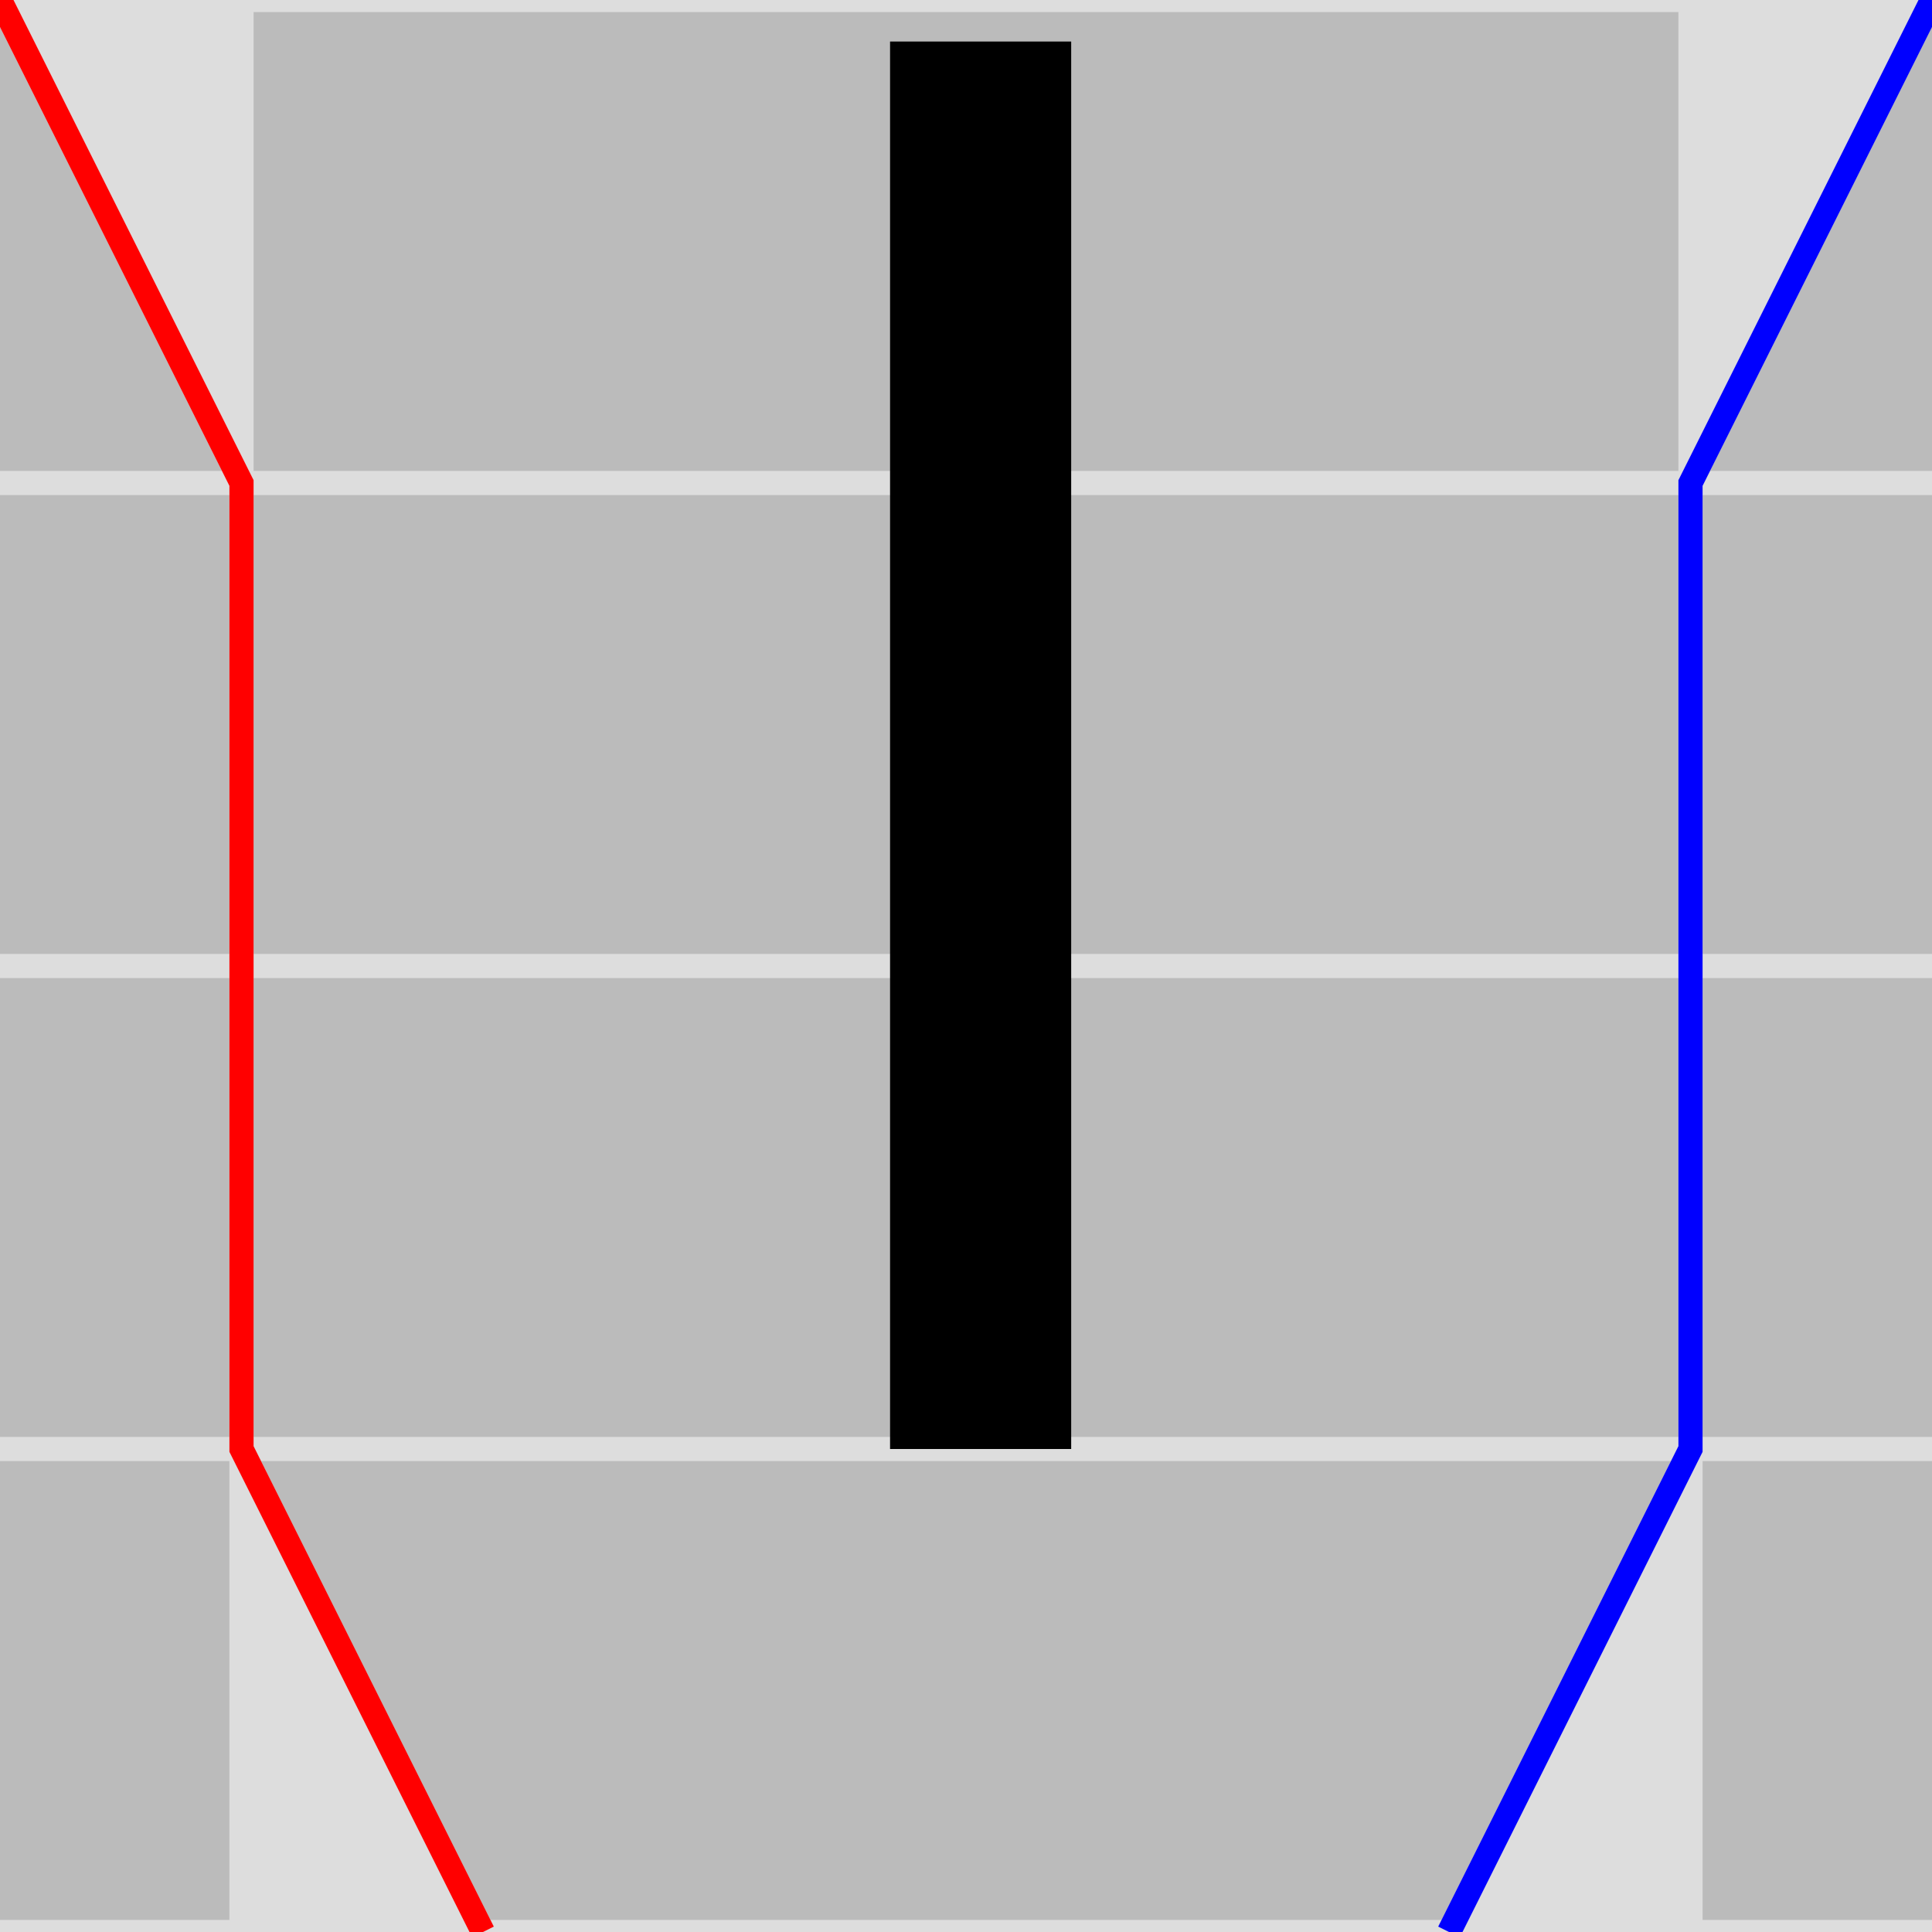
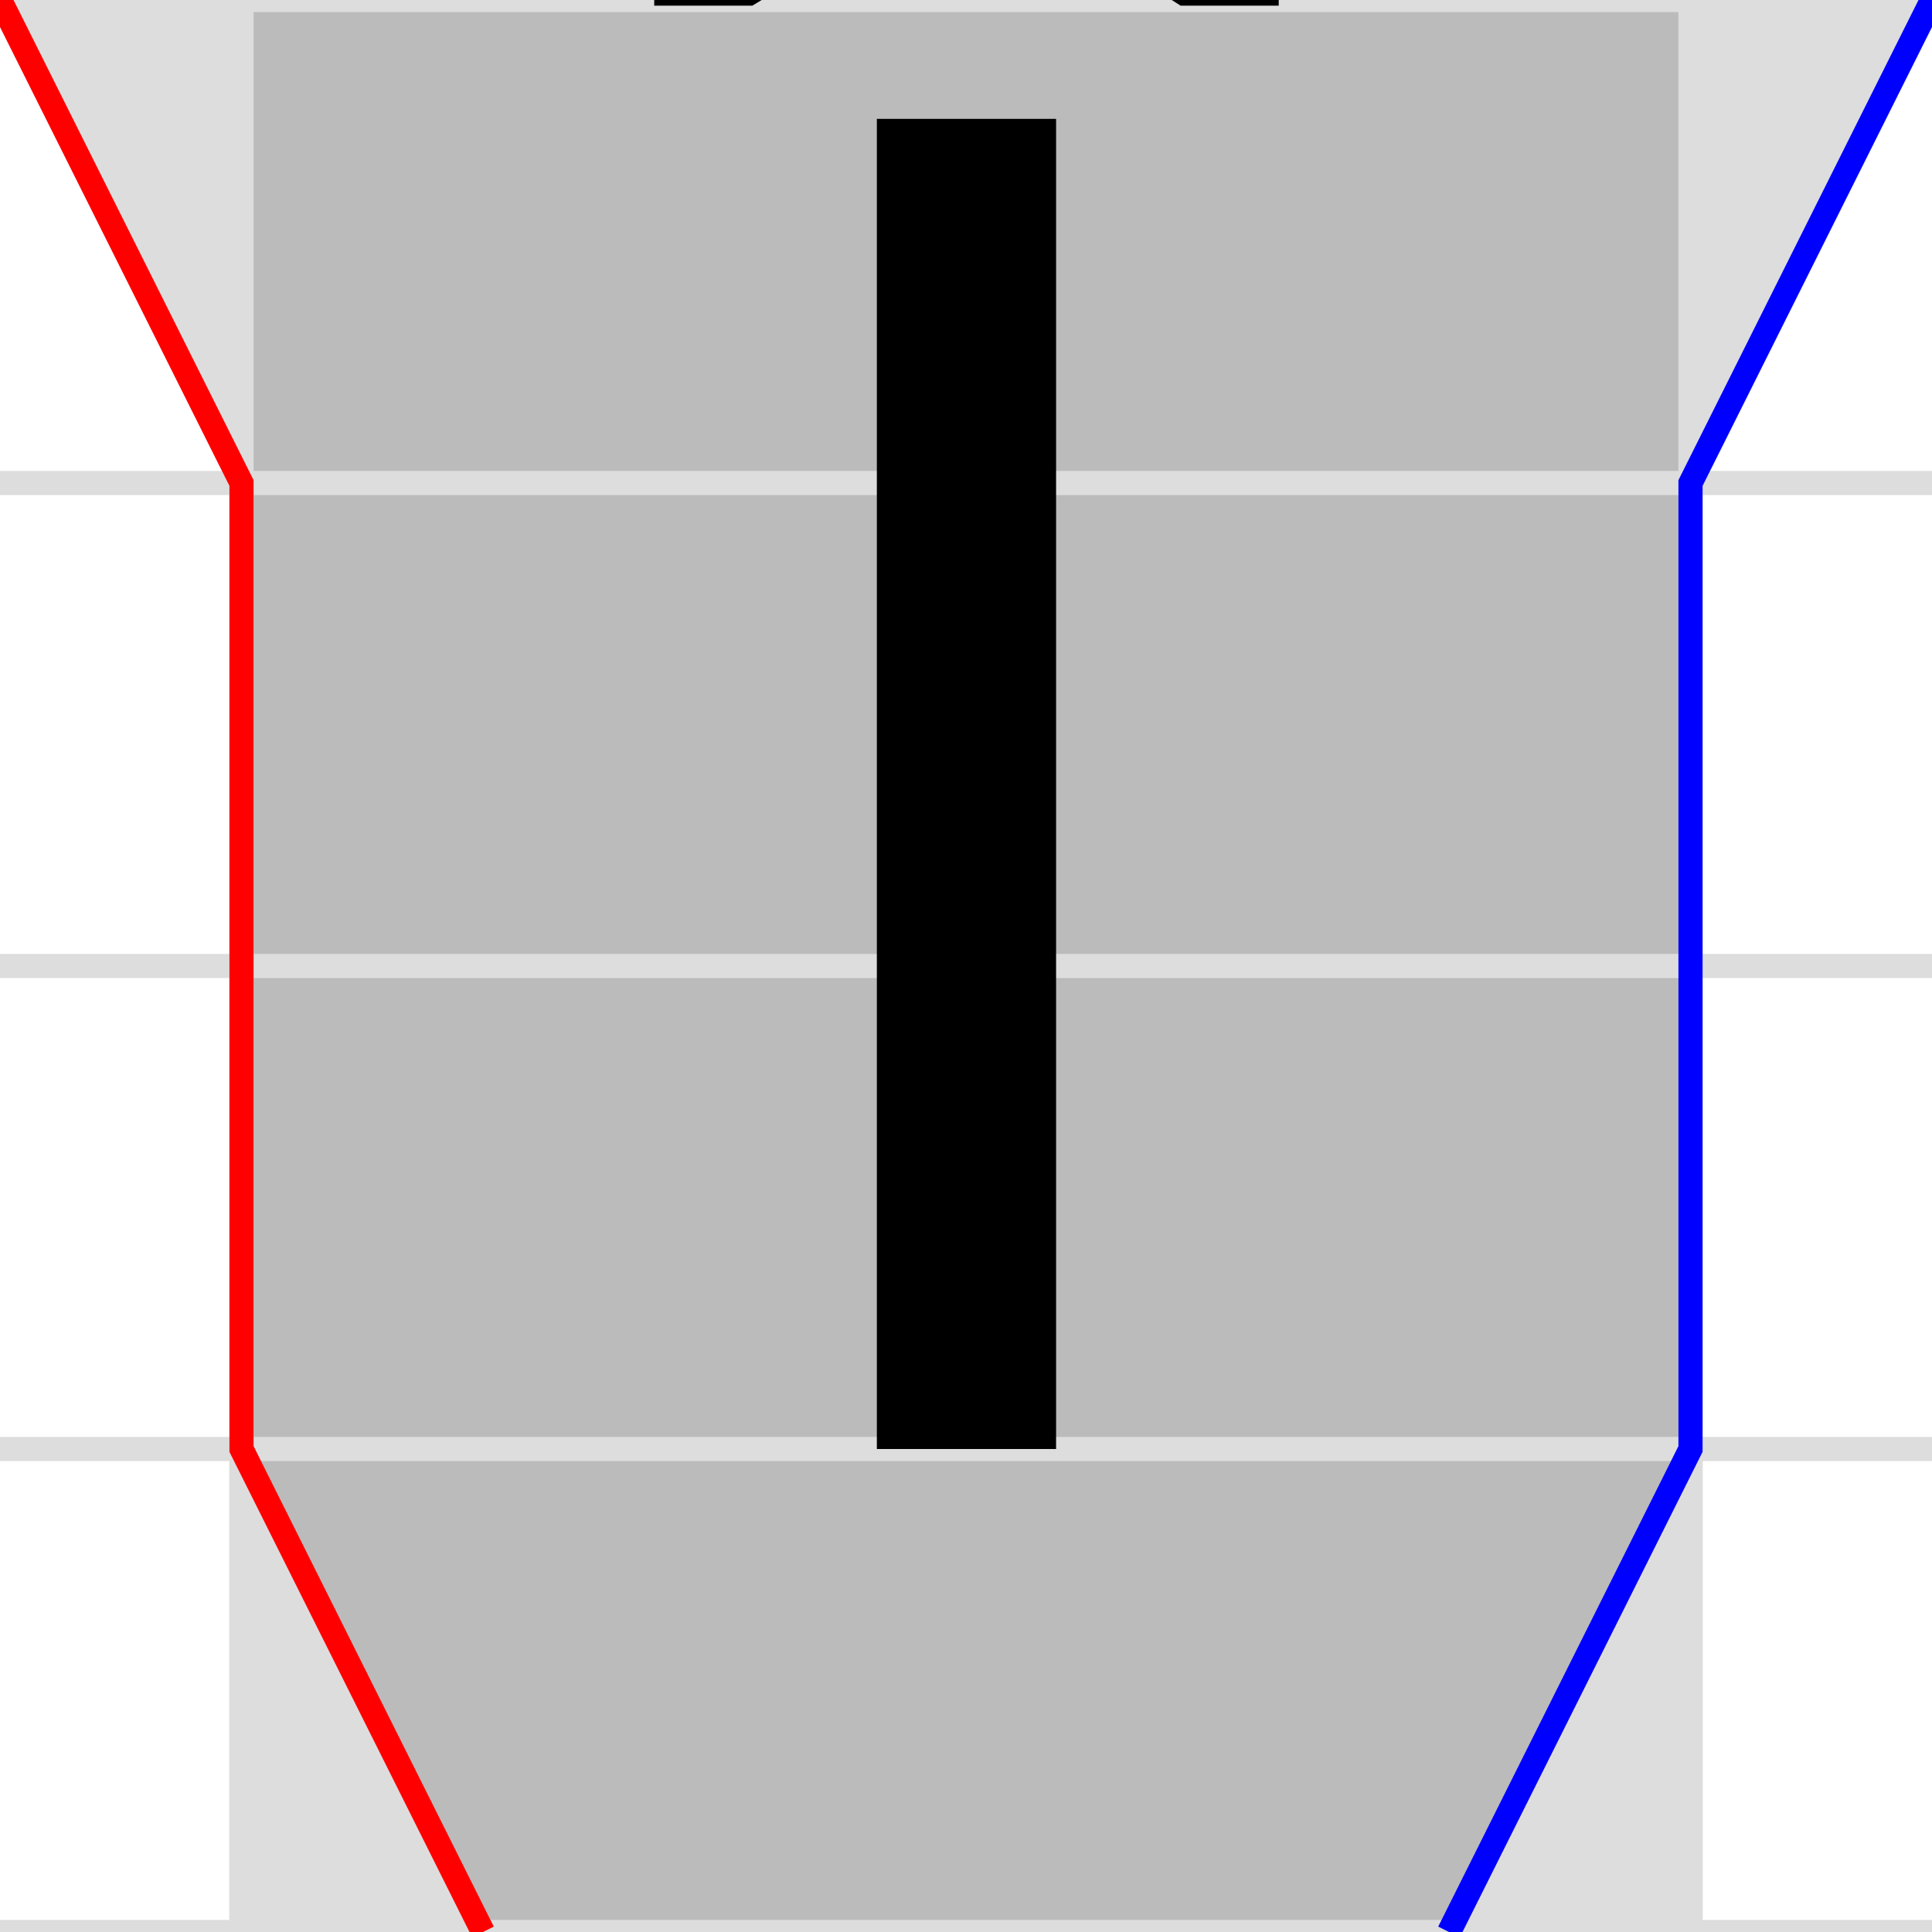
<svg xmlns="http://www.w3.org/2000/svg" baseProfile="full" height="16" version="1.1" width="16">
  <defs />
-   <rect fill="#bbbbbb" height="16" stroke="#bbbbbb" stroke-width=".2" width="16" x="0" y="0" />
+   <rect fill="#bbbbbb" height="16" stroke="#bbbbbb" stroke-width=".2" width="12" x="2" y="0" />
  <line stroke="#dddddd" stroke-width=".2" x1="0" x2="16" y1="0" y2="0" />
  <line stroke="#dddddd" stroke-width=".2" x1="0" x2="16" y1="4" y2="4" />
  <line stroke="#dddddd" stroke-width=".2" x1="0" x2="16" y1="8" y2="8" />
  <line stroke="#dddddd" stroke-width=".2" x1="0" x2="16" y1="12" y2="12" />
  <line stroke="#dddddd" stroke-width=".2" x1="0" x2="16" y1="16" y2="16" />
  <polygon fill="#dddddd" points="0,0 2,4 2,8 2,12 4,16 2,16 2,0" stroke="#dddddd" stroke-width=".2" />
  <polyline fill="none" points="0,0 2,4 2,8 2,12 4,16" stroke="red" stroke-width=".2" />
  <polygon fill="#dddddd" points="16,0 14,4 14,8 14,12 12,16 14,16 14,0" stroke="#dddddd" stroke-width=".2" />
  <polyline fill="none" points="16,0 14,4 14,8 14,12 12,16" stroke="blue" stroke-width=".2" />
-   <g style="font-size: 16; font-family: Helvetica;">
+   <g style="font-size: 16; font-family: Arial, Helvetica, sans-serif;">
    <text text-anchor="middle" x="8" y="12">Î</text>
  </g>
</svg>
